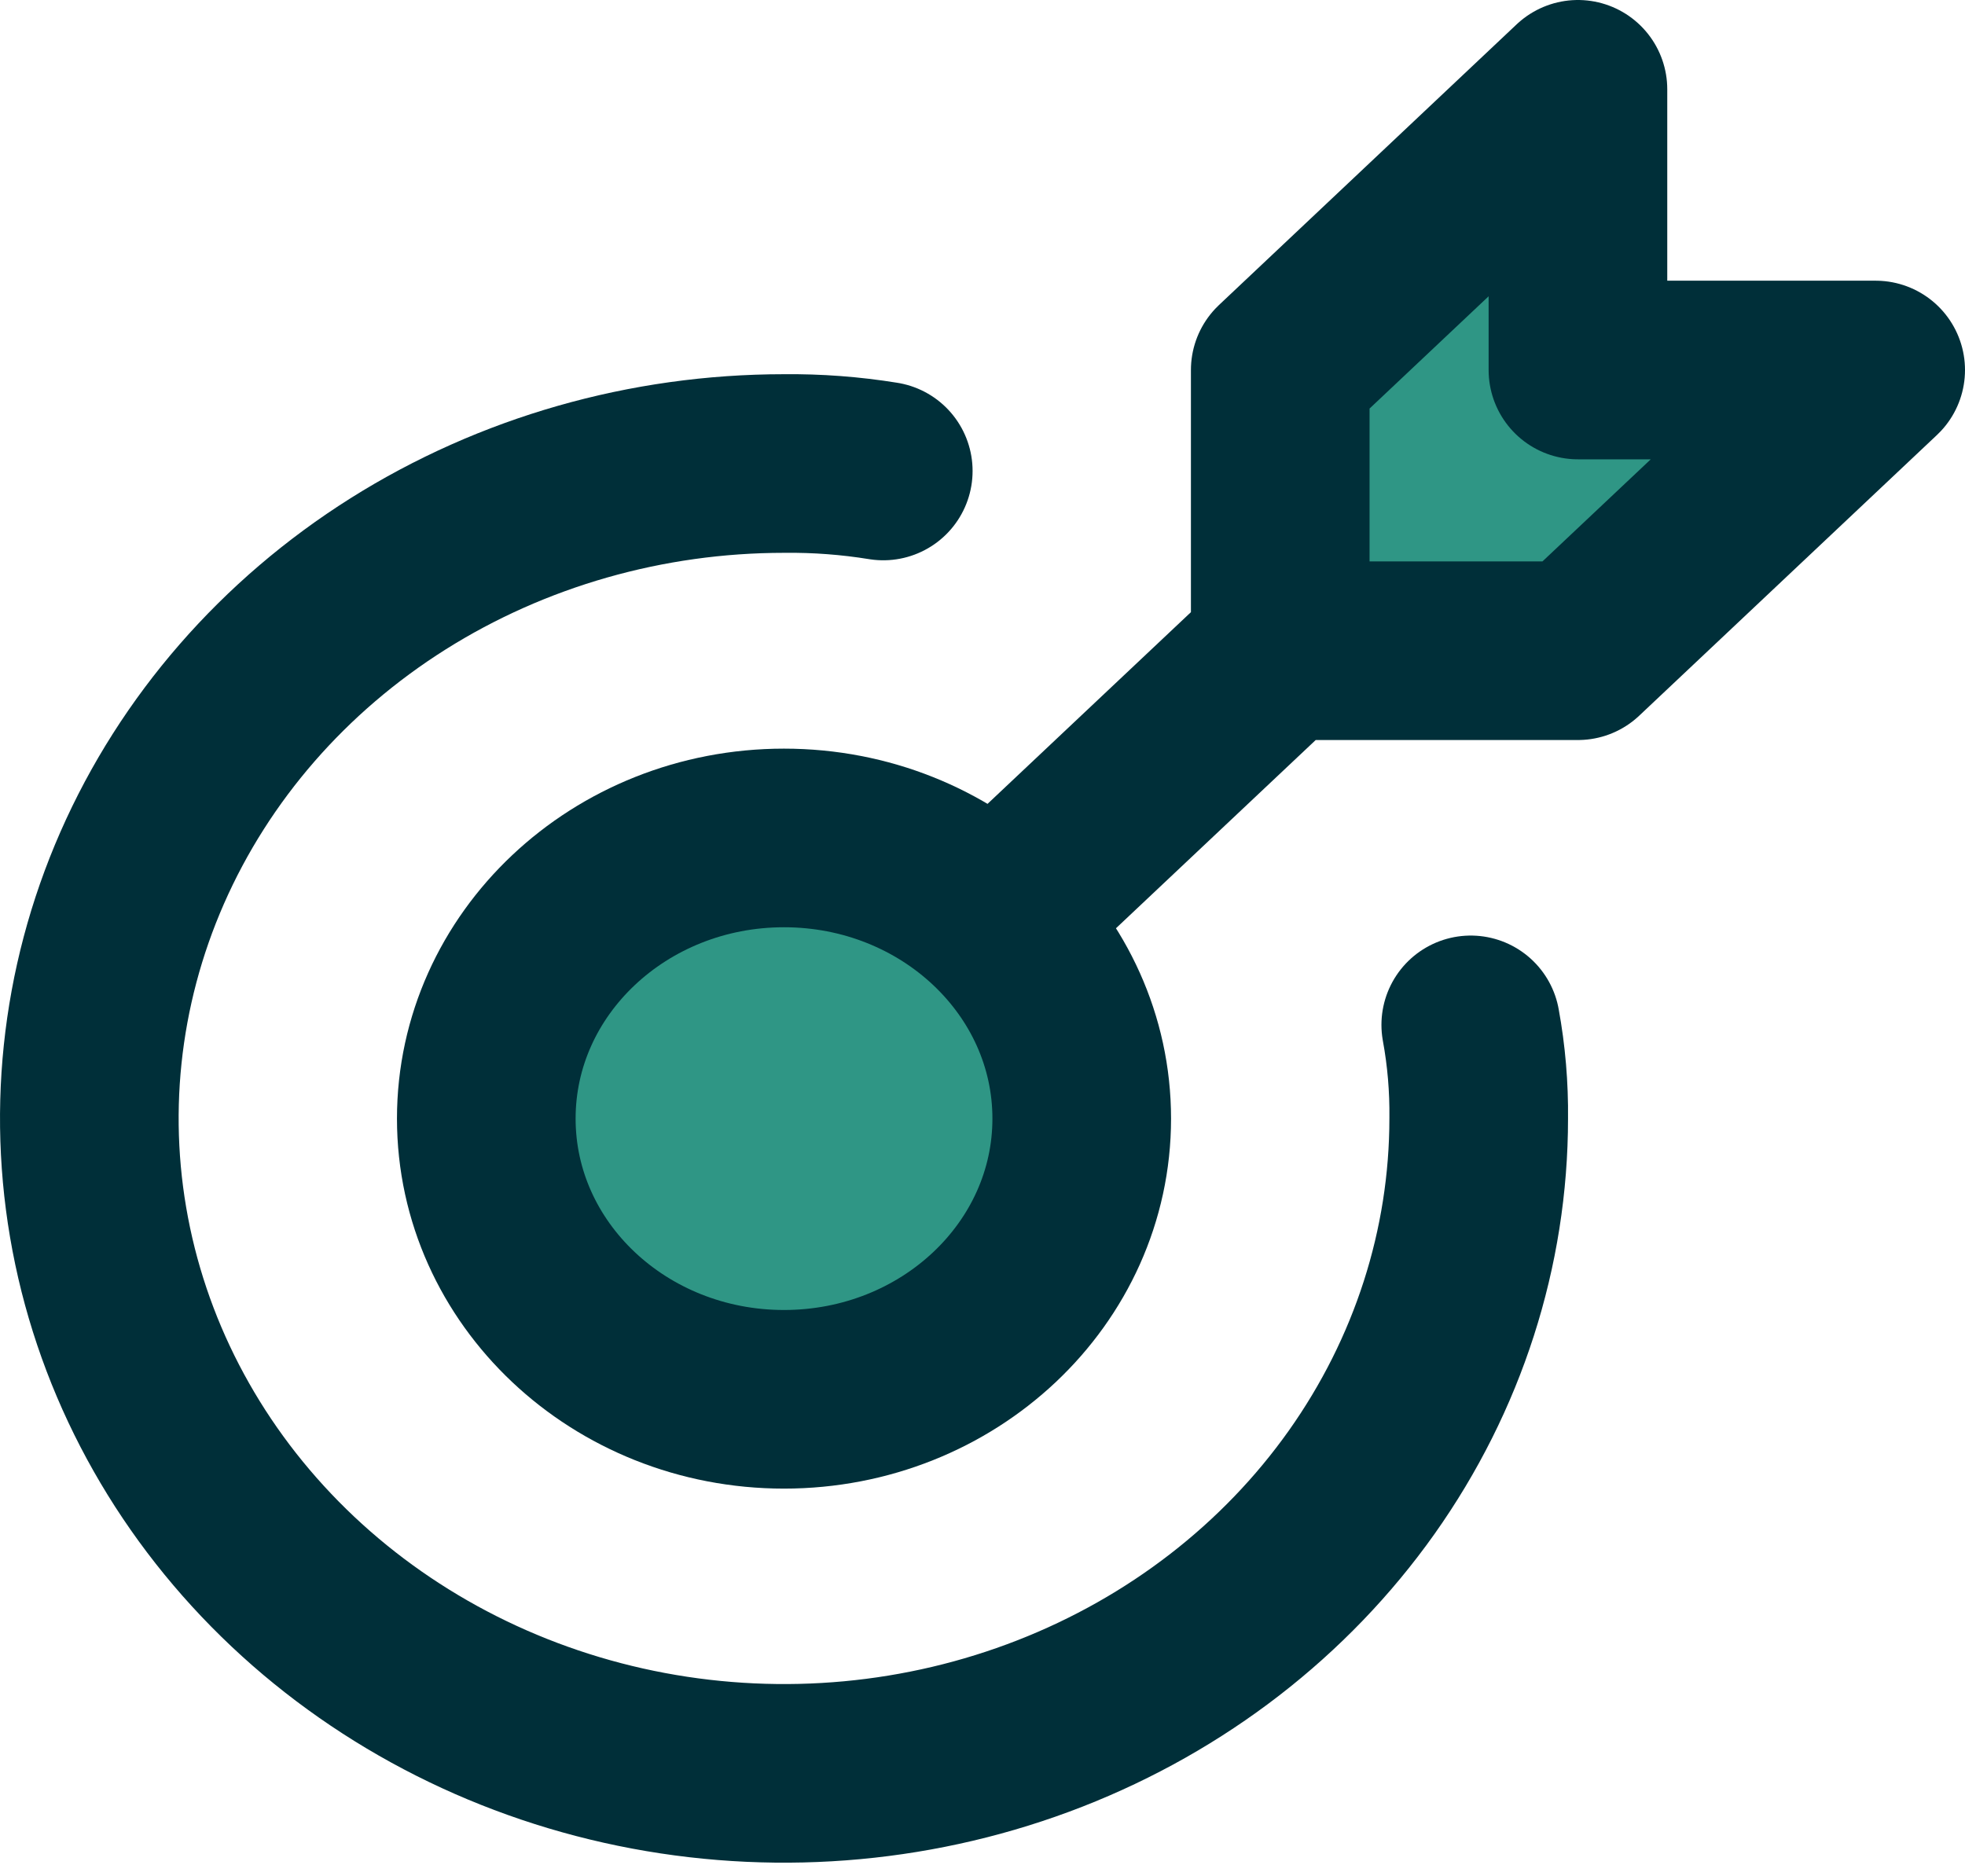
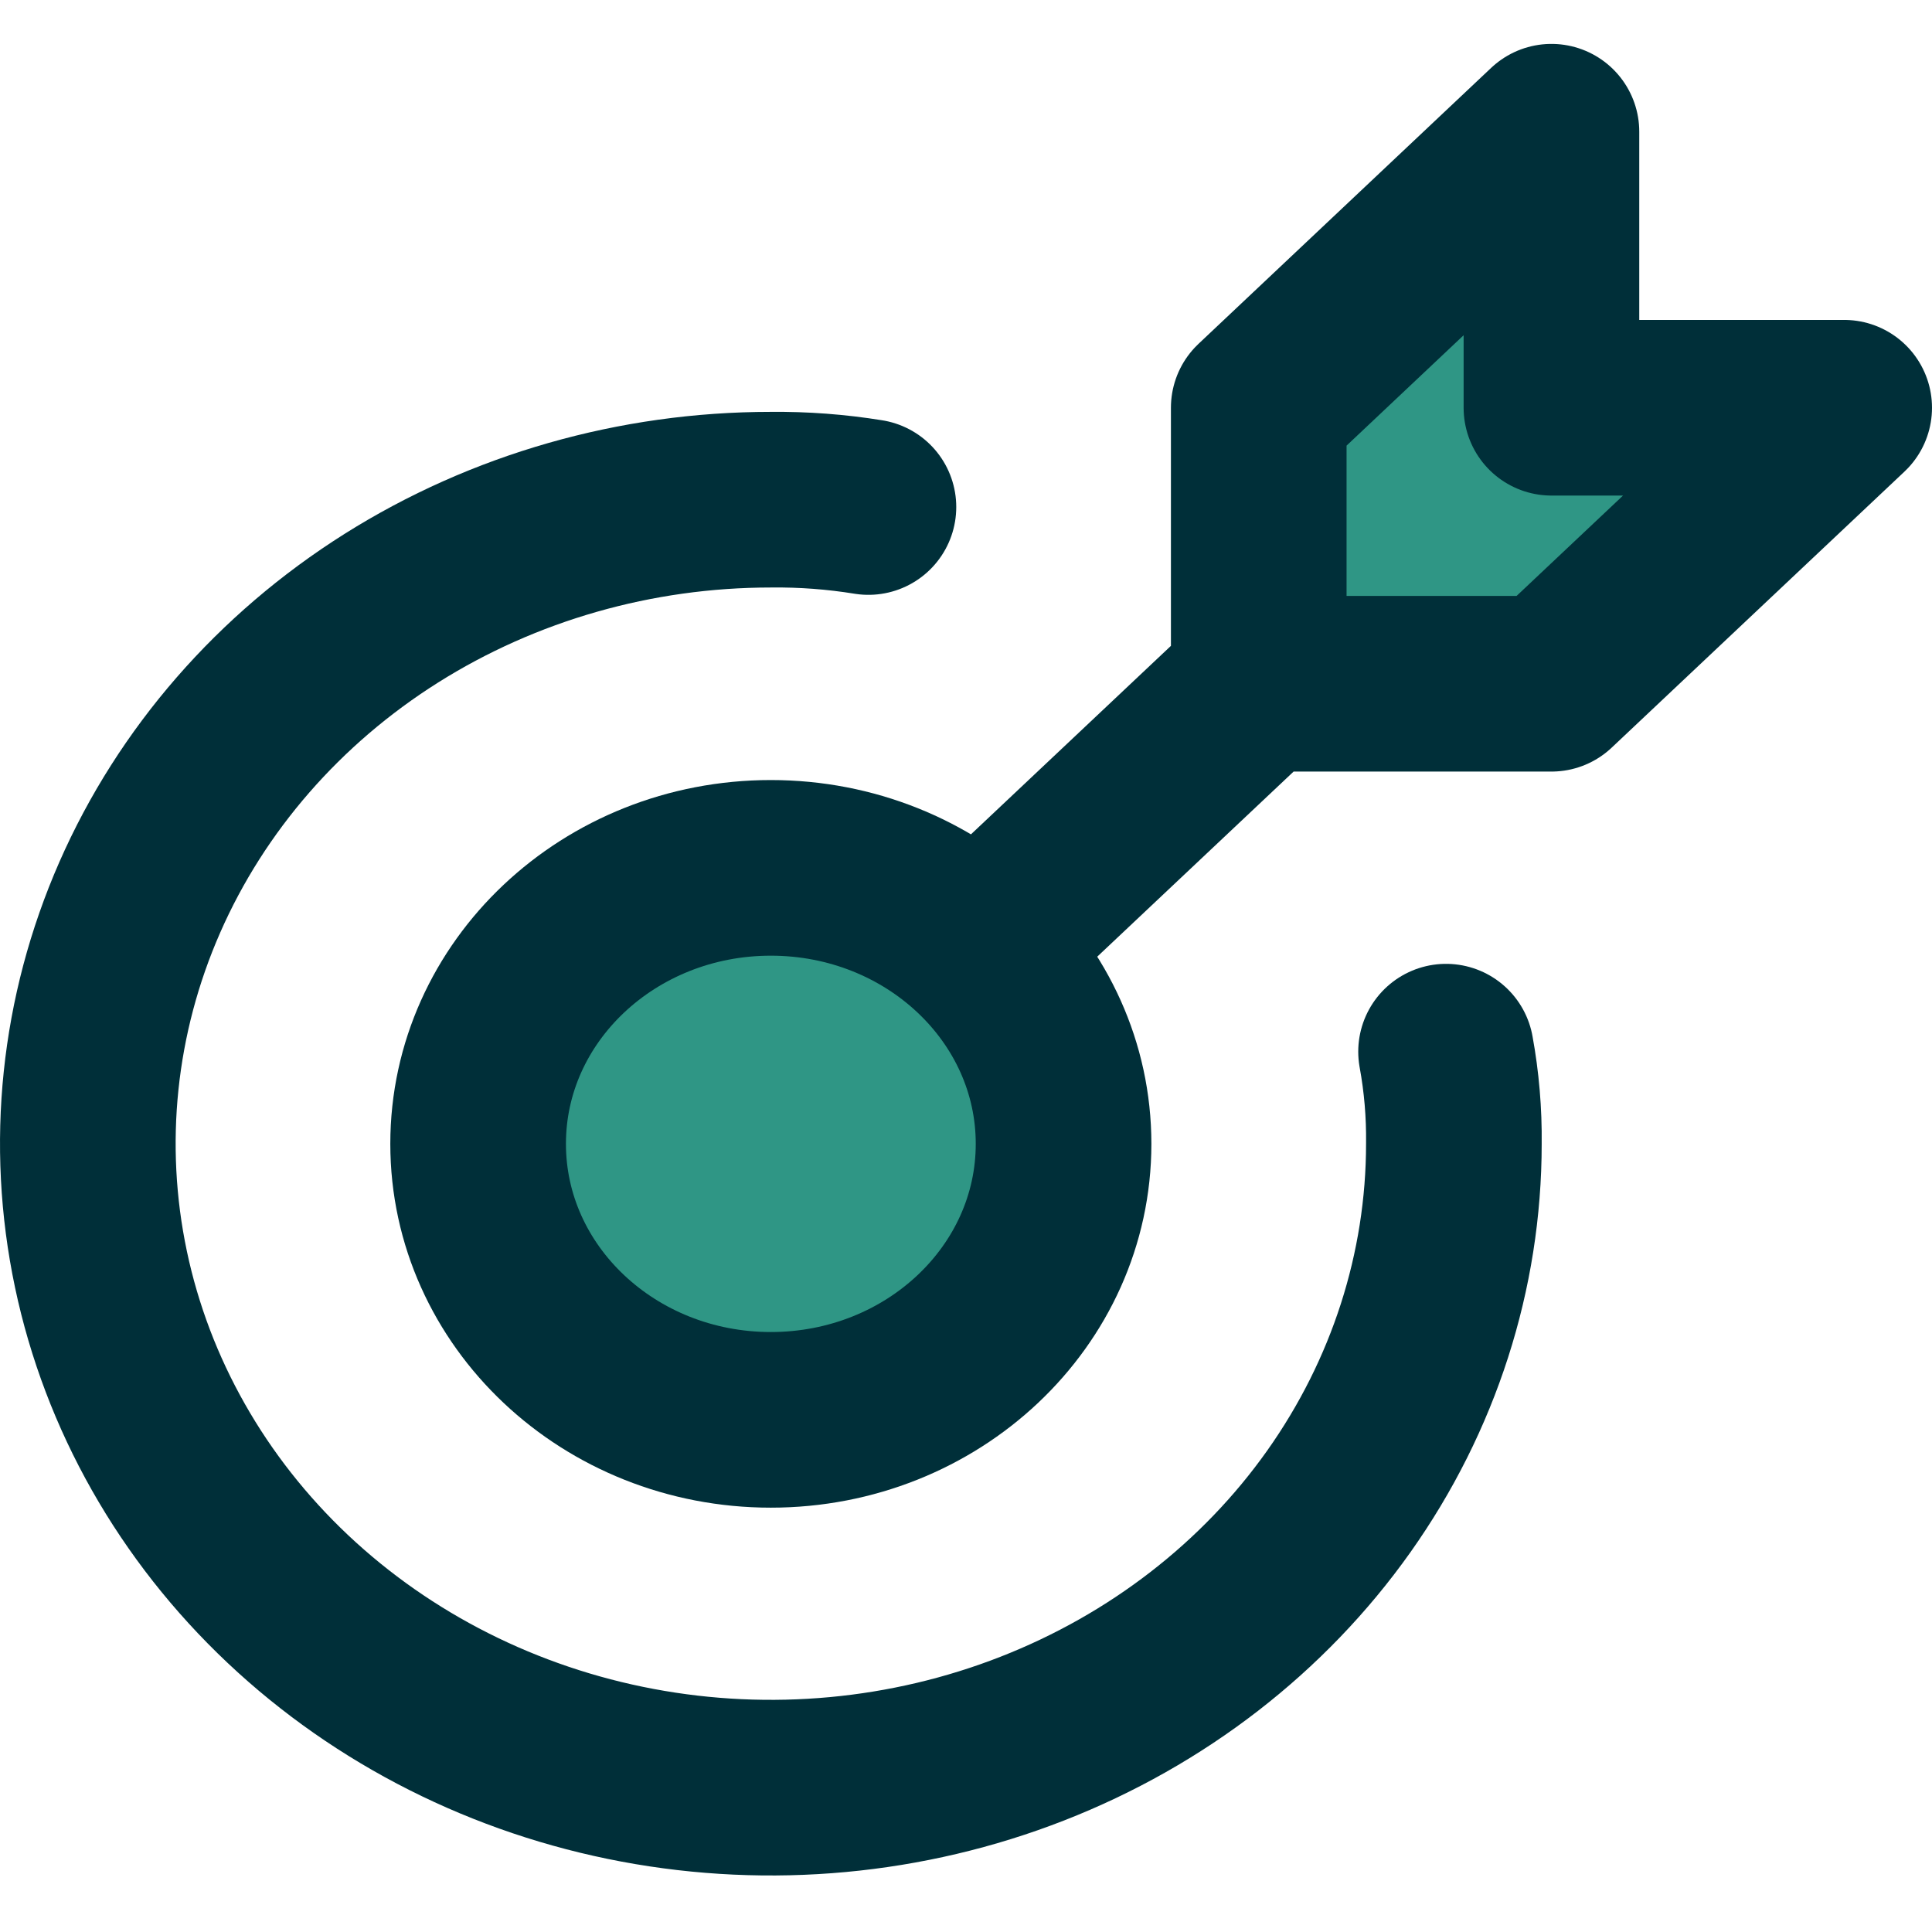
- <svg xmlns="http://www.w3.org/2000/svg" width="44" height="42" viewBox="0 0 44 42" fill="none">
+ <svg xmlns="http://www.w3.org/2000/svg" viewBox="0 -1 44 44" fill="none">
  <path d="M35.333 2V8.286H42L35.333 14.572H28.666V8.286L35.333 2ZM24.222 25.048C24.222 23.805 23.831 22.589 23.099 21.555C22.366 20.522 21.325 19.716 20.107 19.24C18.888 18.765 17.548 18.64 16.255 18.883C14.961 19.125 13.774 19.724 12.841 20.603C11.909 21.482 11.274 22.602 11.017 23.821C10.759 25.041 10.892 26.305 11.396 27.453C11.901 28.602 12.755 29.583 13.851 30.274C14.948 30.965 16.237 31.333 17.555 31.333C19.323 31.333 21.019 30.671 22.269 29.492C23.52 28.314 24.222 26.715 24.222 25.048Z" fill="#2F9685" />
  <path d="M28.667 14.572L22.444 20.438M28.667 14.572V8.286L35.333 2V8.286H42L35.333 14.572H28.667Z" stroke="#002F39" stroke-width="4" stroke-linecap="round" stroke-linejoin="round" />
  <path d="M32.933 22.951C33.06 23.643 33.119 24.344 33.111 25.046C33.111 27.947 32.199 30.783 30.49 33.195C28.78 35.607 26.351 37.486 23.509 38.596C20.666 39.707 17.538 39.997 14.521 39.431C11.503 38.865 8.732 37.468 6.556 35.417C4.381 33.366 2.899 30.753 2.299 27.908C1.699 25.062 2.007 22.114 3.184 19.434C4.361 16.754 6.355 14.463 8.913 12.851C11.472 11.24 14.479 10.38 17.556 10.38C18.3 10.372 19.044 10.428 19.778 10.547" stroke="#002F39" stroke-width="4" stroke-linecap="round" stroke-linejoin="round" />
  <path d="M17.555 31.336C21.237 31.336 24.222 28.522 24.222 25.05C24.222 21.579 21.237 18.765 17.555 18.765C13.873 18.765 10.889 21.579 10.889 25.05C10.889 28.522 13.873 31.336 17.555 31.336Z" stroke="#002F39" stroke-width="4" stroke-linecap="round" stroke-linejoin="round" />
</svg>
